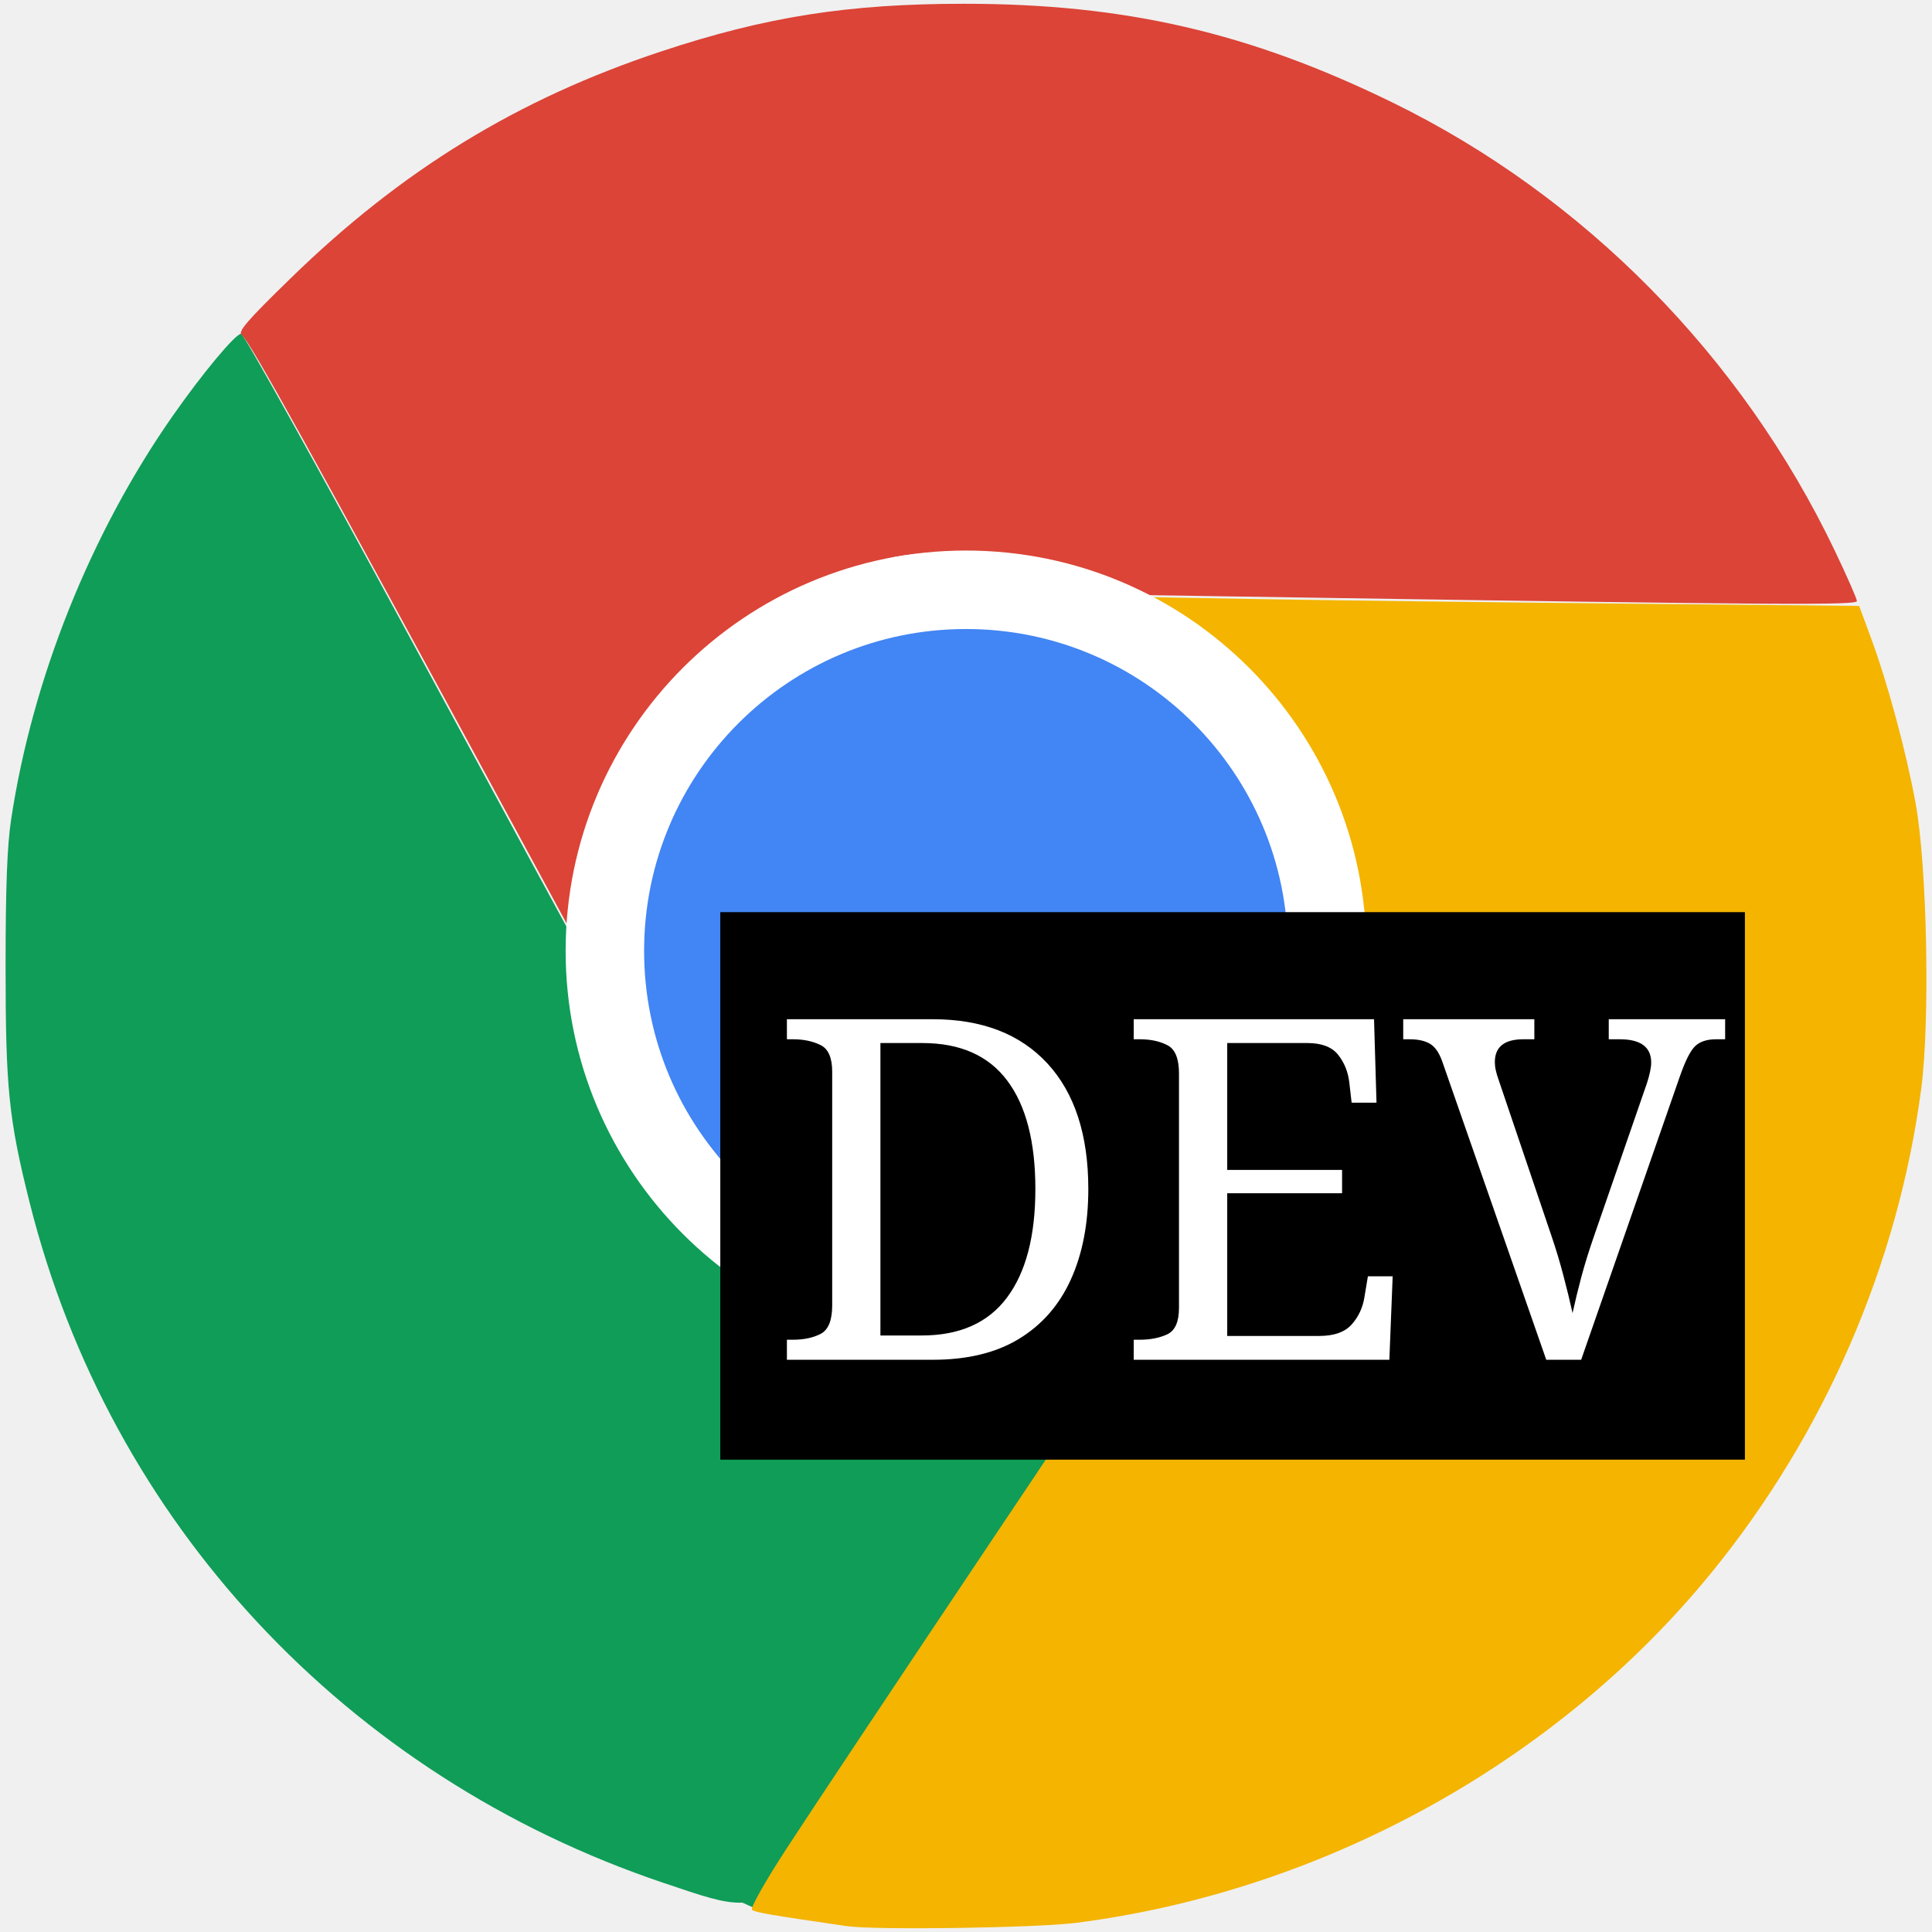
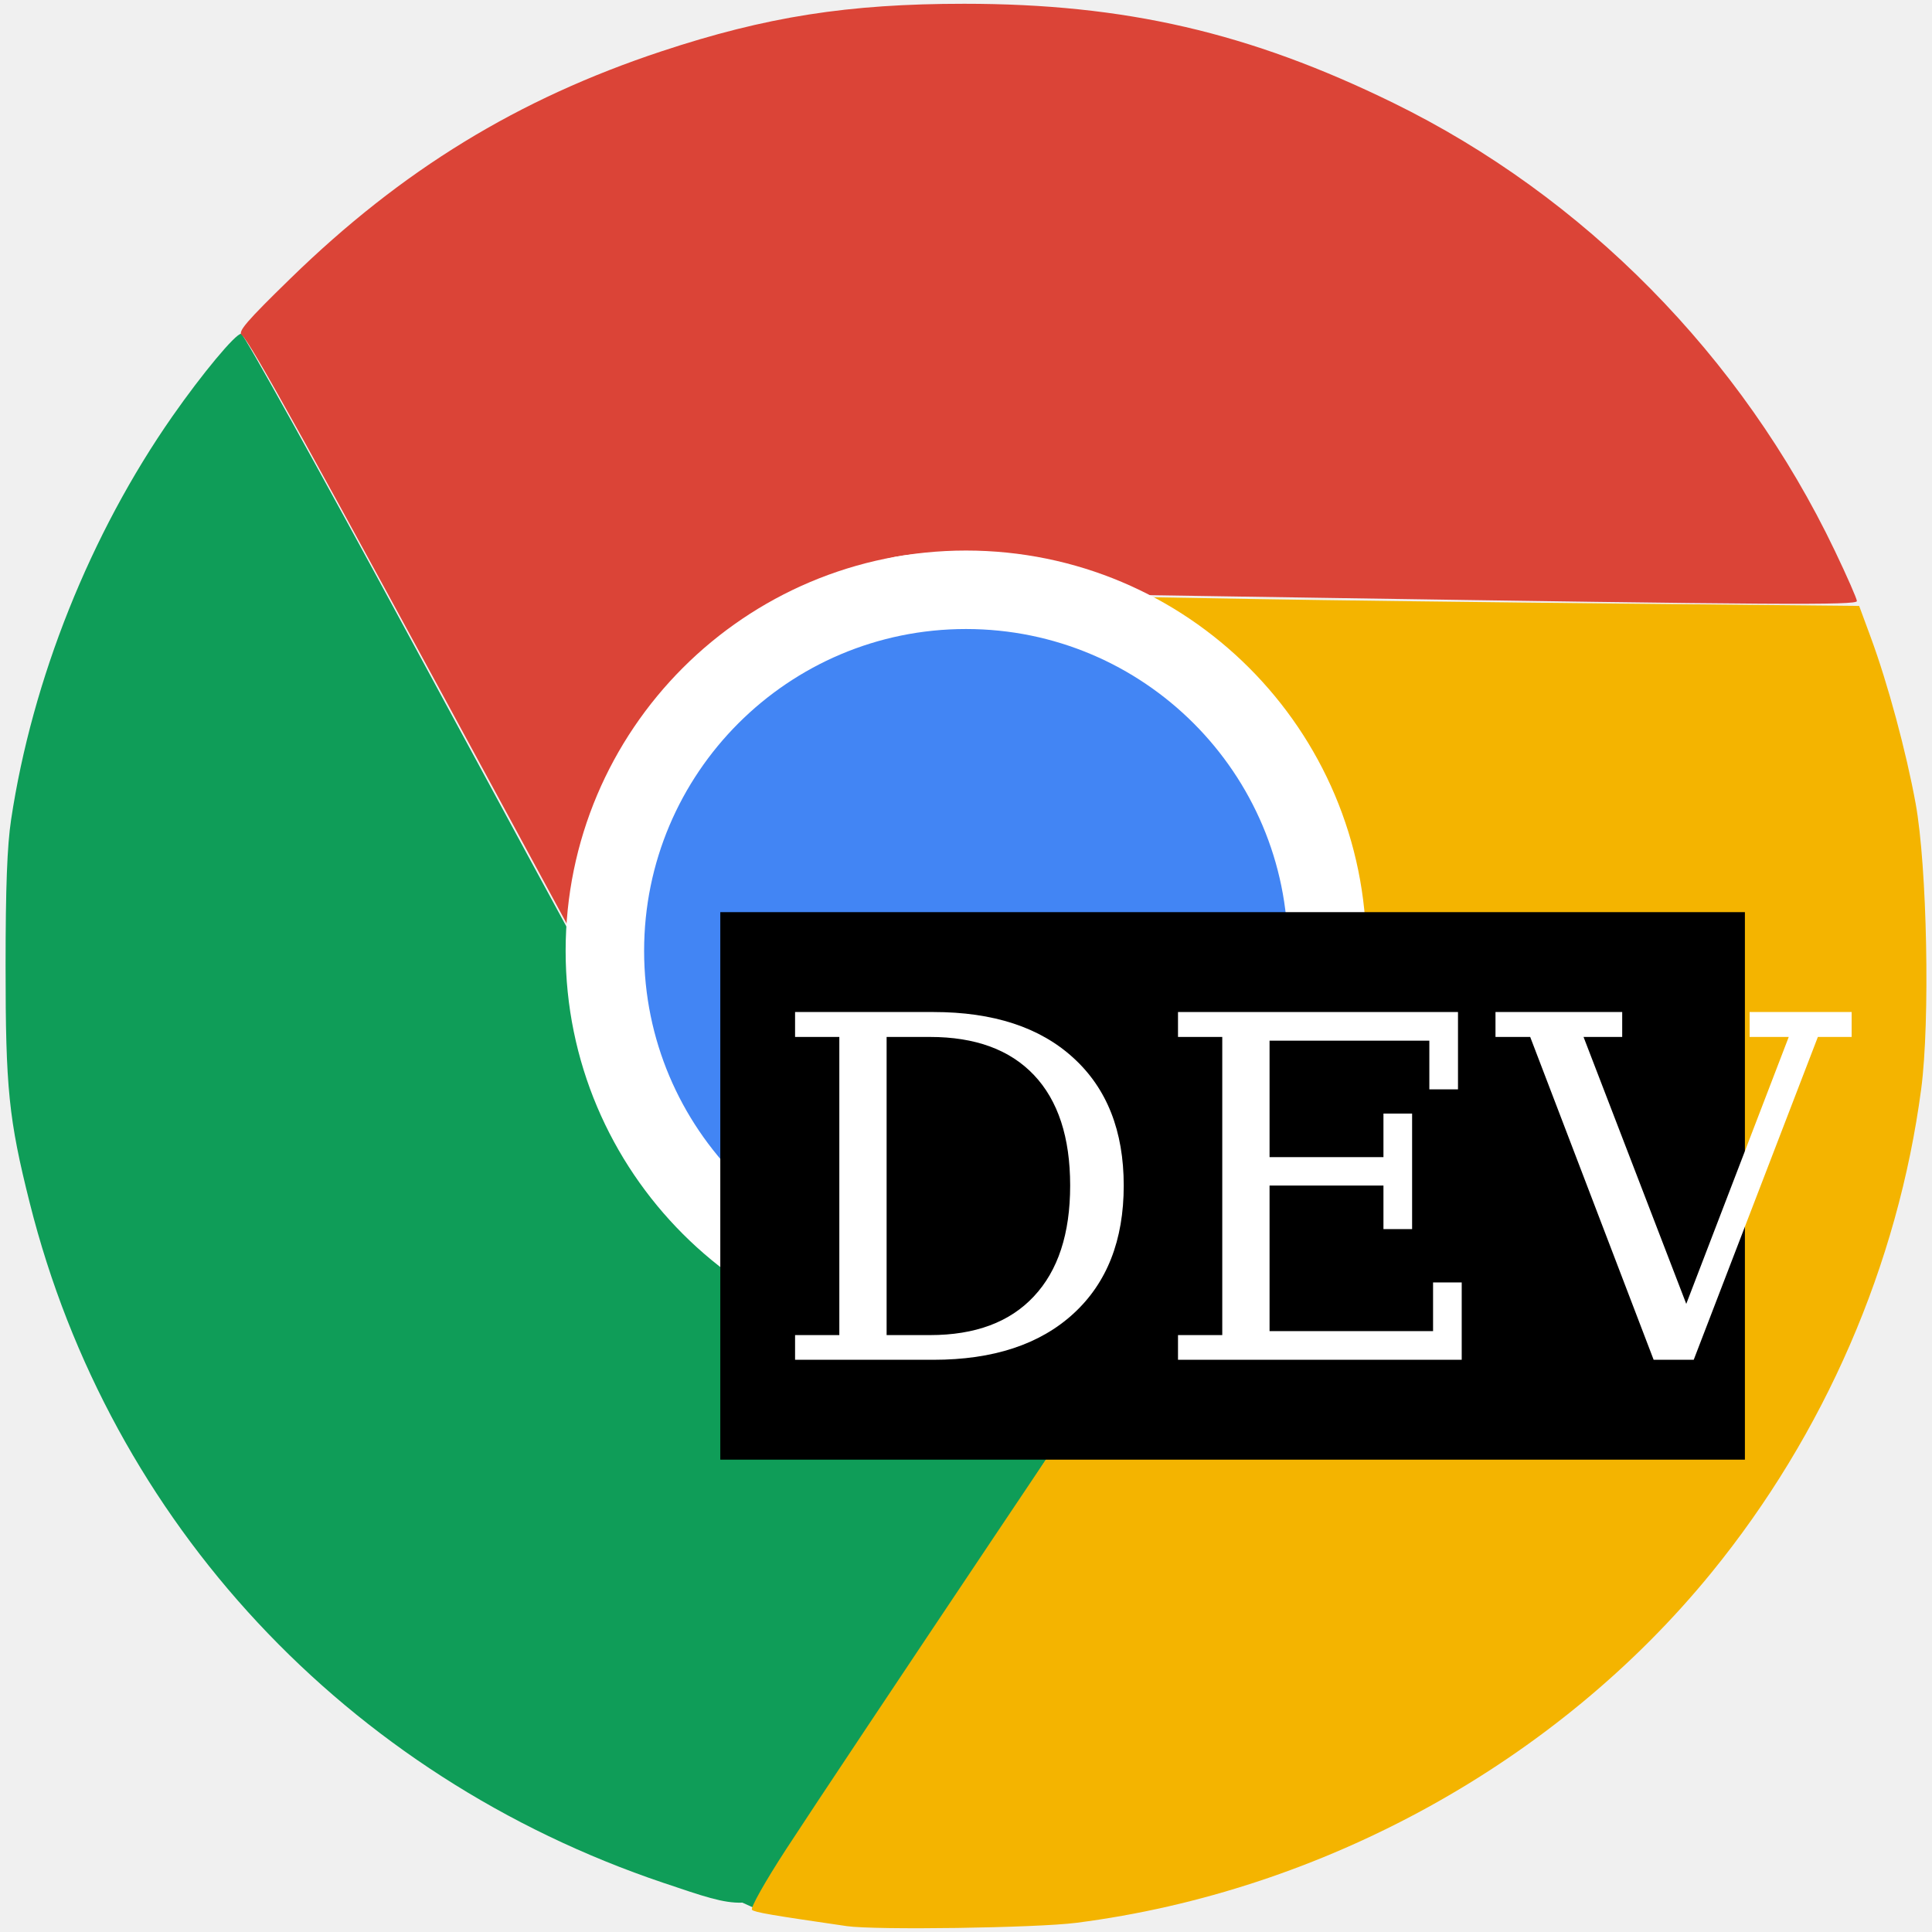
<svg xmlns="http://www.w3.org/2000/svg" width="256" height="256" viewBox="0 0 256 256" id="svg2" version="1.1">
  <defs id="defs4">
    <clipPath clipPathUnits="userSpaceOnUse" id="clipPath5002">
      <g id="g5004">
        <path transform="translate(0,796.3622)" id="path5006" d="M 88.118,249.435 C 46.103,235.291 14.771,201.687 4.134,159.361 1.338,148.236 0.923,144.163 0.926,127.889 0.928,117.472 1.134,112.014 1.658,108.541 4.465,89.913 12.177,70.638 23.043,55.086 c 3.959,-5.666 8.345,-10.931 9.102,-10.926 0.328,0.002 10.489,18.31 22.579,40.683 12.09,22.373 22.375,41.335 22.854,42.136 0.479,0.802 0.925,2.441 0.99,3.643 0.343,6.316 2.524,14.21 5.642,20.423 2.954,5.887 5.065,8.733 10.435,14.067 6.714,6.67 12.889,10.286 21.732,12.729 3.166,0.874 5.105,1.05 11.575,1.05 8.826,0 12.602,-0.762 19.264,-3.887 2.046,-0.96 3.937,-1.665 4.202,-1.568 0.265,0.097 -11.056,17.665 -25.157,39.038 l -25.639,38.861 -3.094,0.112 c -2.555,0.093 -4.195,-0.258 -9.409,-2.014 z" style="fill:#0f9d58;fill-opacity:1;stroke:none;stroke-width:4.858;stroke-linejoin:round;stroke-miterlimit:4;stroke-dasharray:none;stroke-opacity:1" />
        <path id="path5008" d="m 112.36,1051.517 c -10.001,-1.45 -12.156,-1.82 -12.532,-2.156 -0.249,-0.222 1.738,-3.748 4.55,-8.072 7.166,-11.021 49.772,-74.648 50.259,-75.055 3.575,-2.992 8.635,-8.041 10.575,-10.554 3.362,-4.353 7.558,-12.914 9.065,-18.494 6.193,-22.925 -2.593,-47.152 -21.7,-59.837 l -2.961,-1.966 17.025,0.296 c 9.364,0.163 31.17,0.434 48.459,0.603 l 31.435,0.307 1.546,4.189 c 2.246,6.086 4.678,15.095 5.935,21.982 1.525,8.36 1.925,28.859 0.739,37.828 -3.08,23.278 -12.813,45.72 -27.802,64.106 -20.476,25.117 -51.46,42.197 -84.146,46.389 -5.312,0.681 -26.646,0.986 -30.446,0.436 z" style="fill:#f4b400;fill-opacity:1;stroke:none;stroke-width:4.858;stroke-linejoin:round;stroke-miterlimit:4;stroke-dasharray:none;stroke-opacity:1" />
        <path transform="translate(0,796.3622)" id="path5010" d="M 67.99,108.873 C 41.284,59.576 33.29,45.149 32.234,44.345 31.651,43.901 32.811,42.55 38.696,36.815 53.436,22.45 68.809,13.041 87.839,6.736 101.687,2.148 112.582,0.437 127.951,0.437 c 21.31,0 37.805,3.81 56.835,13.126 25.294,12.383 46.194,33.579 58.52,59.346 1.611,3.369 2.93,6.372 2.93,6.675 0,0.56 -10.549,0.495 -71.165,-0.437 l -24.288,-0.374 -3.931,-1.764 c -6.757,-3.033 -10.646,-3.84 -18.658,-3.868 -5.03,-0.018 -7.979,0.208 -10.316,0.788 -14.508,3.604 -26.283,12.948 -33.292,26.419 -3.585,6.891 -5.247,13.082 -6.332,23.583 l -0.337,3.267 -9.927,-18.326 z" style="fill:#db4437;fill-opacity:1;stroke:none;stroke-width:10;stroke-linejoin:round;stroke-miterlimit:4;stroke-dasharray:none;stroke-opacity:1" />
      </g>
    </clipPath>
    <clipPath clipPathUnits="userSpaceOnUse" id="clipPath4199">
      <g id="g4201">
        <path id="path4203" d="m 112.174,1051.579 c -10.001,-1.45 -12.156,-1.82 -12.532,-2.156 -0.249,-0.222 1.738,-3.748 4.55,-8.072 7.166,-11.021 49.772,-74.648 50.259,-75.055 3.575,-2.992 8.635,-8.041 10.575,-10.554 3.362,-4.353 7.558,-12.914 9.065,-18.494 6.193,-22.925 -2.593,-47.152 -21.7,-59.837 l -2.961,-1.966 17.025,0.296 c 9.364,0.163 31.17,0.434 48.459,0.603 l 31.435,0.307 1.546,4.189 c 2.246,6.086 4.678,15.095 5.935,21.982 1.525,8.36 1.925,28.859 0.739,37.828 -3.08,23.278 -12.813,45.72 -27.802,64.106 -20.476,25.117 -51.46,42.197 -84.146,46.389 -5.312,0.681 -26.646,0.986 -30.446,0.436 z" style="fill:#f4b400;fill-opacity:1;stroke:none;stroke-width:4.858;stroke-linejoin:round;stroke-miterlimit:4;stroke-dasharray:none;stroke-opacity:1" />
        <ellipse style="opacity:1;fill:#4285f4;fill-opacity:1;stroke:#ffffff;stroke-width:10.399;stroke-linecap:round;stroke-linejoin:round;stroke-miterlimit:4;stroke-dasharray:none;stroke-opacity:1" id="ellipse4205" cx="128" cy="922.362" rx="47.851" ry="47.851" />
      </g>
    </clipPath>
    <clipPath clipPathUnits="userSpaceOnUse" id="clipPath4171">
      <g id="g4173">
        <path id="path4175" d="m 112.174,1051.579 c -10.001,-1.45 -12.156,-1.82 -12.532,-2.156 -0.249,-0.222 1.738,-3.748 4.55,-8.072 7.166,-11.021 49.772,-74.648 50.259,-75.055 3.575,-2.992 8.635,-8.041 10.575,-10.554 3.362,-4.353 7.558,-12.914 9.065,-18.494 6.193,-22.925 -2.593,-47.152 -21.7,-59.837 l -2.961,-1.966 17.025,0.296 c 9.364,0.163 31.17,0.434 48.459,0.603 l 31.435,0.307 1.546,4.189 c 2.246,6.086 4.678,15.095 5.935,21.982 1.525,8.36 1.925,28.859 0.739,37.828 -3.08,23.278 -12.813,45.72 -27.802,64.106 -20.476,25.117 -51.46,42.197 -84.146,46.389 -5.312,0.681 -26.646,0.986 -30.446,0.436 z" style="fill:#f4b400;fill-opacity:1;stroke:none;stroke-width:4.858;stroke-linejoin:round;stroke-miterlimit:4;stroke-dasharray:none;stroke-opacity:1" />
        <ellipse style="opacity:1;fill:#4285f4;fill-opacity:1;stroke:#ffffff;stroke-width:10.399;stroke-linecap:round;stroke-linejoin:round;stroke-miterlimit:4;stroke-dasharray:none;stroke-opacity:1" id="ellipse4177" cx="128" cy="922.362" rx="47.851" ry="47.851" />
      </g>
    </clipPath>
    <clipPath clipPathUnits="userSpaceOnUse" id="clipPath4177">
      <g id="g4179">
        <path id="path4181" d="m 112.174,1051.579 c -10.001,-1.45 -12.156,-1.82 -12.532,-2.156 -0.249,-0.222 1.738,-3.748 4.55,-8.072 7.166,-11.021 49.772,-74.648 50.259,-75.055 3.575,-2.992 8.635,-8.041 10.575,-10.554 3.362,-4.353 7.558,-12.914 9.065,-18.494 6.193,-22.925 -2.593,-47.152 -21.7,-59.837 l -2.961,-1.966 17.025,0.296 c 9.364,0.163 31.17,0.434 48.459,0.603 l 31.435,0.307 1.546,4.189 c 2.246,6.086 4.678,15.095 5.935,21.982 1.525,8.36 1.925,28.859 0.739,37.828 -3.08,23.278 -12.813,45.72 -27.802,64.106 -20.476,25.117 -51.46,42.197 -84.146,46.389 -5.312,0.681 -26.646,0.986 -30.446,0.436 z" style="fill:#f4b400;fill-opacity:1;stroke:none;stroke-width:4.858;stroke-linejoin:round;stroke-miterlimit:4;stroke-dasharray:none;stroke-opacity:1" />
        <ellipse style="opacity:1;fill:#4285f4;fill-opacity:1;stroke:#ffffff;stroke-width:10.399;stroke-linecap:round;stroke-linejoin:round;stroke-miterlimit:4;stroke-dasharray:none;stroke-opacity:1" id="ellipse4183" cx="128" cy="922.362" rx="47.851" ry="47.851" />
      </g>
    </clipPath>
  </defs>
  <g transform="translate(0,-796.3622)" id="layer1">
    <path id="path4913" d="M 154.474,968.81 101.04,1048.476 0.486,1048.962 0,842.024 l 33.032,-2.429 45.176,83.552 21.374,35.461 26.717,13.116 z" style="fill:none;fill-rule:evenodd;stroke:none;stroke-width:1px;stroke-linecap:butt;stroke-linejoin:miter;stroke-opacity:1" />
    <path id="path4915" d="M 87.932,1045.859 C 45.917,1031.715 14.585,998.111 3.947,955.785 1.152,944.66 0.736,940.587 0.74,924.313 0.742,913.896 0.948,908.438 1.472,904.965 4.279,886.337 11.99,867.062 22.857,851.51 c 3.959,-5.666 8.345,-10.931 9.102,-10.926 0.328,0.002 10.489,18.31 22.579,40.683 12.09,22.373 22.375,41.335 22.854,42.136 0.479,0.802 0.925,2.441 0.99,3.643 0.343,6.316 2.524,14.21 5.642,20.423 2.954,5.887 5.065,8.733 10.435,14.067 6.714,6.67 12.889,10.286 21.732,12.729 3.166,0.874 5.105,1.05 11.575,1.05 8.826,0 12.602,-0.762 19.264,-3.887 2.046,-0.96 3.937,-1.665 4.202,-1.568 0.265,0.097 -11.056,17.665 -25.157,39.038 l -26.24,40.236 -1.463,-0.661 c -2.555,0.093 -5.226,-0.86 -10.44,-2.615 z" style="fill:#0f9d58;fill-opacity:1;stroke:none;stroke-width:4.858;stroke-linejoin:round;stroke-miterlimit:4;stroke-dasharray:none;stroke-opacity:1" />
    <path id="path4936" d="M 67.804,905.297 C 41.098,856 33.104,841.573 32.047,840.769 c -0.582,-0.443 0.578,-1.795 6.462,-7.529 14.74,-14.365 30.114,-23.775 49.144,-30.079 13.848,-4.588 24.743,-6.299 40.112,-6.299 21.31,0 37.805,3.81 56.835,13.126 25.294,12.383 46.194,33.579 58.52,59.346 1.611,3.369 2.93,6.372 2.93,6.675 0,0.56 -10.549,0.495 -71.165,-0.437 l -24.288,-0.374 -3.931,-1.764 c -6.757,-3.033 -10.646,-3.84 -18.658,-3.868 -5.03,-0.018 -7.979,0.208 -10.316,0.788 -14.508,3.604 -26.283,12.948 -33.292,26.419 -3.585,6.891 -5.247,13.082 -6.332,23.583 l -0.337,3.267 -9.927,-18.326 z" style="fill:#db4437;fill-opacity:1;stroke:none;stroke-width:10;stroke-linejoin:round;stroke-miterlimit:4;stroke-dasharray:none;stroke-opacity:1" />
    <g id="g4960" style="fill:#292929;fill-opacity:0.26;stroke:none;stroke-opacity:0.259" clip-path="url(#clipPath5002)" transform="translate(-0.186155,0.06190512)">
      <g id="g4962" style="opacity:0.96;fill:#292929;fill-opacity:0.26;stroke:none;stroke-width:9.605;stroke-linecap:round;stroke-linejoin:miter;stroke-miterlimit:4;stroke-dasharray:none;stroke-opacity:0.259">
        <path id="path4964" d="m 127.93,970.671 c -24.658,0 -44.647,-21.591 -44.647,-48.224 L -270.27,1276 c 4e-5,26.633 19.989,48.224 44.647,48.224 z" style="fill:#292929;fill-opacity:0.26;stroke:none;stroke-opacity:0.259" />
        <path id="path4966" d="m 83.283,922.447 c -4e-6,-13.988 5.514,-26.586 14.323,-35.395 L -255.947,1240.605 c -8.809,8.809 -14.323,21.406 -14.323,35.395 z" style="fill:#292929;fill-opacity:0.26;stroke:none;stroke-opacity:0.259" />
        <path id="path4968" d="m 97.606,887.052 c 7.963,-7.963 18.617,-12.829 30.324,-12.829 L -225.623,1227.776 c -11.707,0 -22.362,4.867 -30.324,12.829 z" style="fill:#292929;fill-opacity:0.26;stroke:none;stroke-opacity:0.259" />
        <path id="path4970" d="m 127.93,874.223 c 49.807,5.96 50.948,60.173 26.507,84.614 L -199.116,1312.39 c 24.441,-24.442 23.3,-78.654 -26.507,-84.614 z" style="fill:#292929;fill-opacity:0.26;stroke:none;stroke-opacity:0.259" />
        <path id="path4972" d="m 154.437,958.837 c -6.946,6.946 -15.958,11.488 -26.507,11.834 L -225.623,1324.224 c 10.549,-0.346 19.561,-4.888 26.507,-11.834 z" style="fill:#292929;fill-opacity:0.26;stroke:none;stroke-opacity:0.259" />
      </g>
      <path style="opacity:0.96;fill:#292929;fill-opacity:0.26;stroke:none;stroke-width:9.605;stroke-linecap:round;stroke-linejoin:miter;stroke-miterlimit:4;stroke-dasharray:none;stroke-opacity:0.259" d="m 127.93,970.671 c -24.658,0 -44.647,-21.591 -44.647,-48.224 -7e-6,-26.633 19.989,-48.224 44.647,-48.224 63.962,7.654 47.666,94.883 0,96.448 z" id="path4360-8" />
    </g>
    <g id="g4189">
      <path style="fill:#f4b400;fill-opacity:1;stroke:none;stroke-width:4.858;stroke-linejoin:round;stroke-miterlimit:4;stroke-dasharray:none;stroke-opacity:1" d="m 112.174,1051.579 c -10.001,-1.45 -12.156,-1.82 -12.532,-2.156 -0.249,-0.222 1.738,-3.748 4.55,-8.072 7.166,-11.021 49.772,-74.648 50.259,-75.055 3.575,-2.992 8.635,-8.041 10.575,-10.554 3.362,-4.353 7.558,-12.914 9.065,-18.494 6.193,-22.925 -2.593,-47.152 -21.7,-59.837 l -2.961,-1.966 17.025,0.296 c 9.364,0.163 31.17,0.434 48.459,0.603 l 31.435,0.307 1.546,4.189 c 2.246,6.086 4.678,15.095 5.935,21.982 1.525,8.36 1.925,28.859 0.739,37.828 -3.08,23.278 -12.813,45.72 -27.802,64.106 -20.476,25.117 -51.46,42.197 -84.146,46.389 -5.312,0.681 -26.646,0.986 -30.446,0.436 z" id="path4919" />
      <ellipse ry="47.851" rx="47.851" cy="922.362" cx="128" id="path4152" style="opacity:1;fill:#4285f4;fill-opacity:1;stroke:#ffffff;stroke-width:10.399;stroke-linecap:round;stroke-linejoin:round;stroke-miterlimit:4;stroke-dasharray:none;stroke-opacity:1" />
    </g>
    <g id="g4185">
      <rect y="917.226" x="95.443" height="72.548" width="135.765" id="rect4161" style="fill:#000000;fill-opacity:1;stroke:none;stroke-opacity:1" />
      <rect clip-path="url(#clipPath4177)" style="fill:#000000;fill-opacity:1;stroke:none;stroke-opacity:1" id="rect4169" width="50.134" height="72.548" x="205.866" y="917.226" />
    </g>
-     <text xml:space="preserve" style="font-style:normal;font-variant:normal;font-weight:normal;font-stretch:normal;font-size:63.21px;line-height:125%;font-family:serif;-inkscape-font-specification:serif;letter-spacing:0px;word-spacing:0px;fill:#ffffff;fill-opacity:1;stroke:none;stroke-width:1px;stroke-linecap:butt;stroke-linejoin:miter;stroke-opacity:1" x="101.864" y="976.54" id="text4171">
-       <tspan id="tspan4173" x="101.864" y="976.54">DEV</tspan>
-     </text>
+     <g style="font-style:normal;font-variant:normal;font-weight:normal;font-stretch:normal;font-size:63.21px;line-height:125%;font-family:serif;-inkscape-font-specification:serif;letter-spacing:0px;word-spacing:0px;fill:#ffffff;fill-opacity:1;stroke:none;stroke-width:1px;stroke-linecap:butt;stroke-linejoin:miter;stroke-opacity:1" id="text4171">
+       <path d="m 117.481,973.269 5.741,0 q 8.981,0 13.765,-5.123 4.815,-5.123 4.815,-14.691 0,-9.568 -4.784,-14.63 -4.784,-5.062 -13.796,-5.062 l -5.741,0 0,39.506 z m -12.13,3.272 0,-3.272 5.864,0 0,-39.506 -5.864,0 0,-3.302 18.333,0 q 11.914,0 18.549,6.08 6.667,6.08 6.667,16.914 0,10.864 -6.667,16.975 -6.667,6.111 -18.549,6.111 l -18.333,0 z" style="" id="path4170" />
+       <path d="m 156.092,976.54 0,-3.272 5.864,0 0,-39.506 -5.864,0 0,-3.302 37.099,0 0,10.247 -3.796,0 0,-6.451 -21.173,0 0,15.432 15.093,0 0,-5.772 3.796,0 0,15.309 -3.796,0 0,-5.772 -15.093,0 0,19.29 21.667,0 0,-6.451 3.796,0 0,10.247 -37.593,0 z" style="" id="path4172" />
+       <path d="m 209.827,933.763 13.611,35.37 13.58,-35.37 -5.185,0 0,-3.302 13.519,0 0,3.302 -4.475,0 -16.451,42.778 -5.309,0 -16.358,-42.778 -4.599,0 0,-3.302 16.79,0 0,3.302 -5.123,0 z" style="" id="path4174" />
+     </g>
  </g>
</svg>
